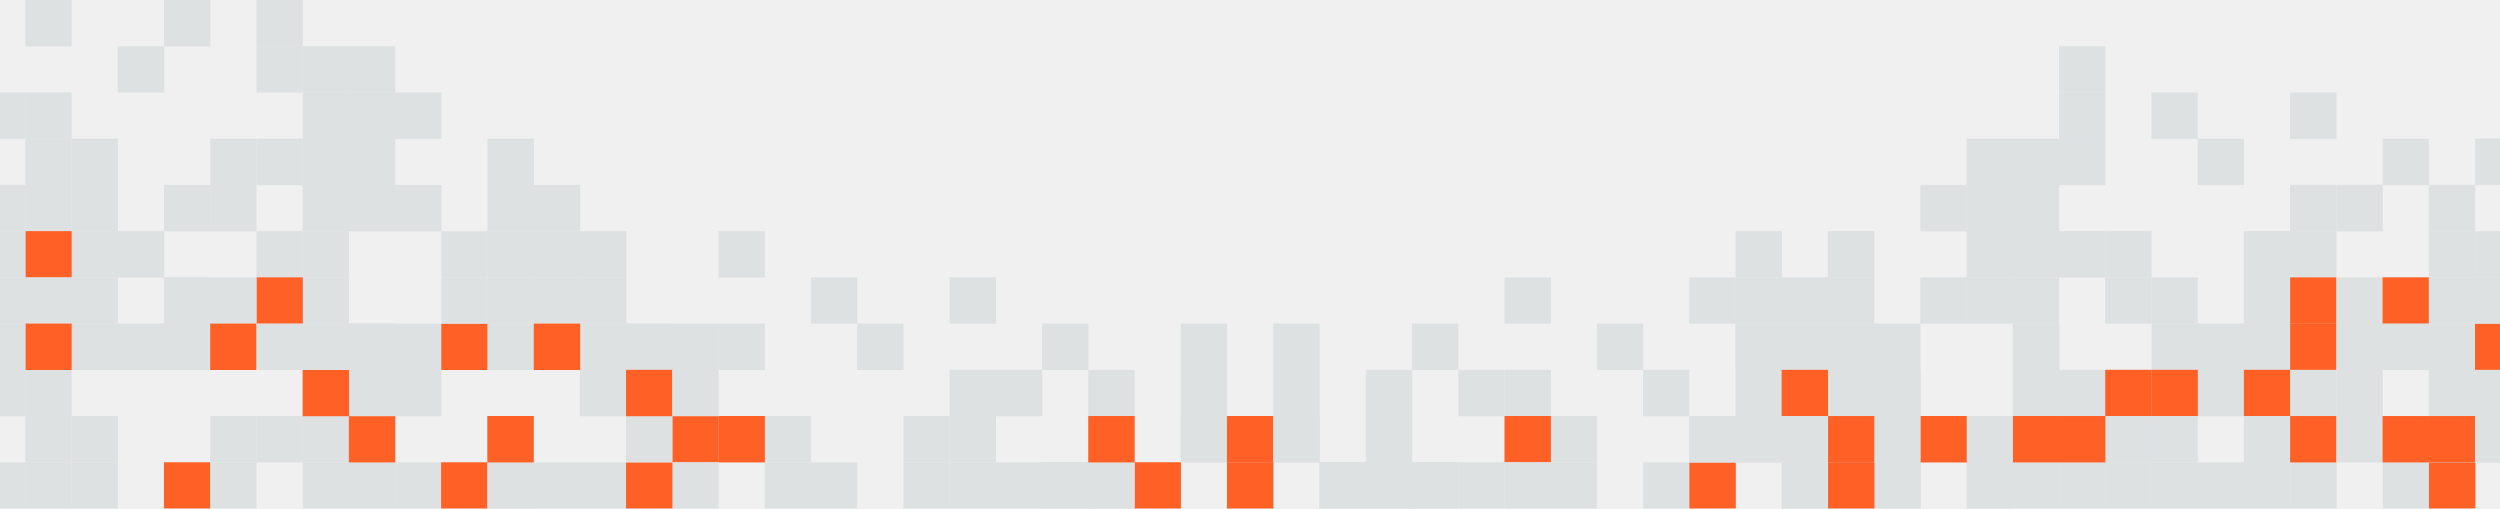
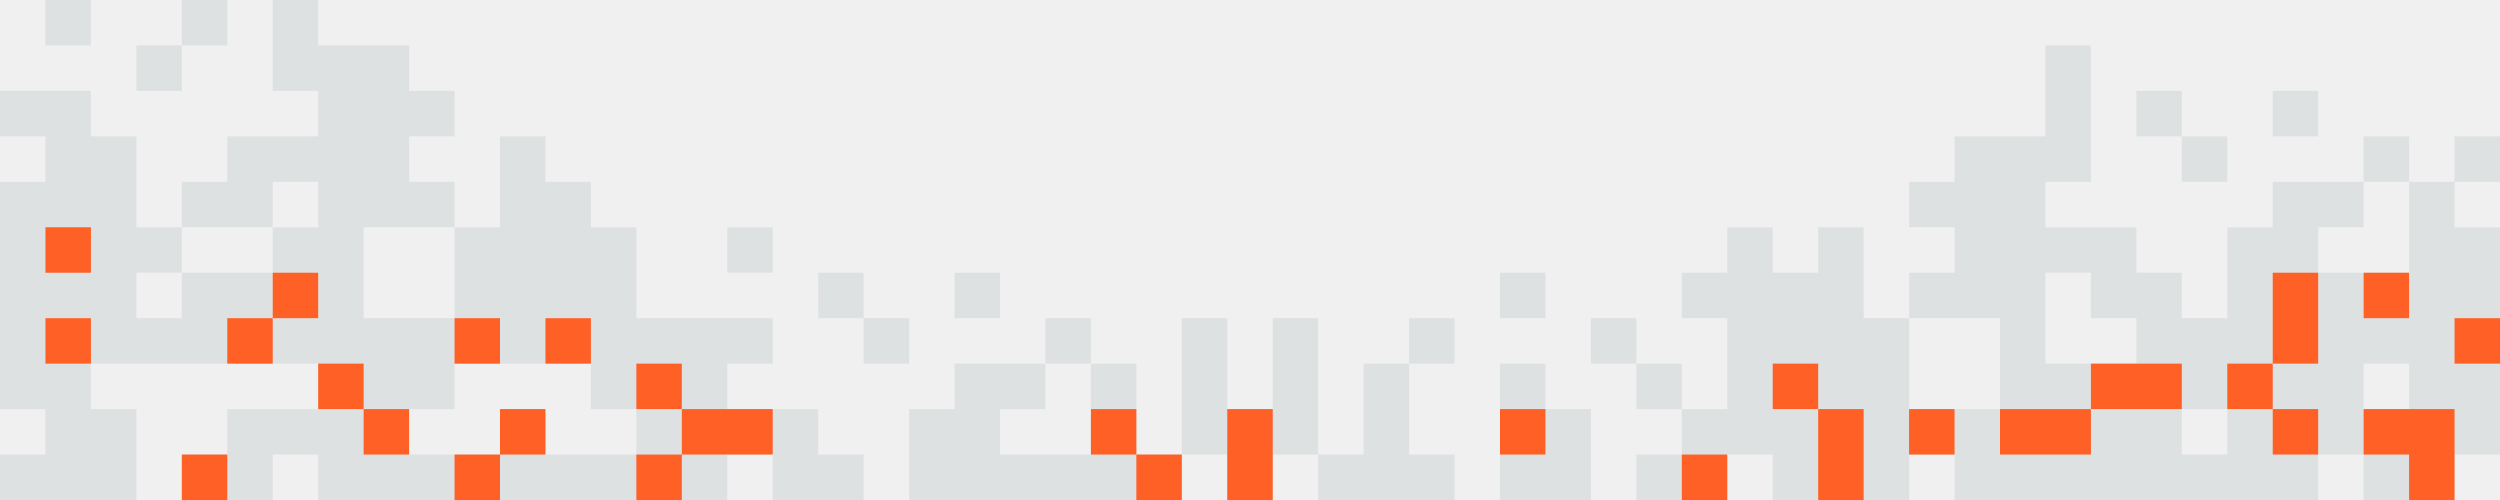
- <svg xmlns="http://www.w3.org/2000/svg" width="649" height="132" viewBox="0 0 649 132" fill="none">
-   <g clip-path="url(#clip0_763_50092)">
-     <rect width="12.05" height="12.05" transform="matrix(1 0 0 -1 642.562 48)" fill="#DEE1E2" />
-     <rect width="12.05" height="12.05" transform="matrix(4.37114e-08 1 1 -4.37114e-08 438.562 72)" fill="#DEE1E2" />
-     <rect width="12.05" height="12.05" transform="matrix(4.37114e-08 1 1 -4.37114e-08 414.562 84)" fill="#DEE1E2" />
-     <rect width="12.05" height="12.05" transform="matrix(4.37114e-08 1 1 -4.37114e-08 402.562 107.996)" fill="#DEE1E2" />
-     <rect width="12.05" height="12.05" transform="matrix(4.37114e-08 1 1 -4.37114e-08 402.562 120)" fill="#DEE1E2" />
-     <rect width="12.05" height="12.05" transform="matrix(4.37114e-08 1 1 -4.37114e-08 426.562 120)" fill="#DEE1E2" />
-     <rect width="12.05" height="12.05" transform="matrix(4.37114e-08 1 1 -4.37114e-08 438.562 120)" fill="#FF6025" />
-     <rect width="12.05" height="12.05" transform="matrix(4.37114e-08 1 1 -4.37114e-08 438.562 107.996)" fill="#DEE1E2" />
-     <rect width="12.05" height="12.05" transform="matrix(4.37114e-08 1 1 -4.37114e-08 450.562 107.996)" fill="#DEE1E2" />
-     <rect width="12.05" height="12.05" transform="matrix(4.37114e-08 1 1 -4.37114e-08 450.562 84)" fill="#DEE1E2" />
-     <rect width="12.05" height="12.05" transform="matrix(4.37114e-08 1 1 -4.37114e-08 462.562 84)" fill="#DEE1E2" />
-     <rect width="12.05" height="12.05" transform="matrix(4.37114e-08 1 1 -4.37114e-08 474.562 84)" fill="#DEE1E2" />
-     <rect width="12.05" height="12.05" transform="matrix(4.37114e-08 1 1 -4.37114e-08 450.562 72)" fill="#DEE1E2" />
-     <rect width="12.05" height="12.05" transform="matrix(4.37114e-08 1 1 -4.37114e-08 450.562 60)" fill="#DEE1E2" />
-     <rect width="12.05" height="12.05" transform="matrix(4.37114e-08 1 1 -4.37114e-08 486.562 96)" fill="#DEE1E2" />
-     <rect width="12.05" height="12.05" transform="matrix(4.37114e-08 1 1 -4.37114e-08 462.562 107.996)" fill="#DEE1E2" />
-     <rect width="12.05" height="12.05" transform="matrix(4.37114e-08 1 1 -4.37114e-08 462.562 120)" fill="#DEE1E2" />
-     <rect width="12.05" height="12.05" transform="matrix(4.37114e-08 1 1 -4.37114e-08 486.562 120)" fill="#DEE1E2" />
-     <rect width="12.05" height="12.05" transform="matrix(4.37114e-08 1 1 -4.37114e-08 474.562 120)" fill="#DEE1E2" />
-     <rect width="12.05" height="12.05" transform="matrix(4.37114e-08 1 1 -4.37114e-08 474.562 107.996)" fill="#DEE1E2" />
-     <rect width="12.05" height="12.05" transform="matrix(4.37114e-08 1 1 -4.37114e-08 474.562 96)" fill="#DEE1E2" />
-     <rect width="12.05" height="12.05" transform="matrix(4.37114e-08 1 1 -4.37114e-08 522.562 120)" fill="#DEE1E2" />
-     <rect width="12.05" height="12.05" transform="matrix(4.37114e-08 1 1 -4.37114e-08 510.562 120)" fill="#DEE1E2" />
-     <rect width="12.05" height="12.05" transform="matrix(4.37114e-08 1 1 -4.37114e-08 510.562 107.996)" fill="#DEE1E2" />
-     <rect width="12.05" height="12.05" transform="matrix(4.37114e-08 1 1 -4.37114e-08 462.562 96)" fill="#DEE1E2" />
-     <rect width="12.05" height="12.05" transform="matrix(4.37114e-08 1 1 -4.37114e-08 390.562 96)" fill="#DEE1E2" />
-     <rect width="12.05" height="12.05" transform="matrix(4.37114e-08 1 1 -4.37114e-08 390.562 107.996)" fill="#FF6025" />
-     <rect width="12.05" height="12.05" transform="matrix(4.37114e-08 1 1 -4.37114e-08 390.562 120)" fill="#DEE1E2" />
-     <rect width="12.05" height="12.05" transform="matrix(4.37114e-08 1 1 -4.37114e-08 378.562 96.0039)" fill="#DEE1E2" />
-     <rect width="12.05" height="12.05" transform="matrix(4.37114e-08 1 1 -4.37114e-08 378.562 120.004)" fill="#DEE1E2" />
-     <rect width="12.05" height="12.05" transform="matrix(4.37114e-08 1 1 -4.37114e-08 366.562 84)" fill="#DEE1E2" />
-     <rect width="12.05" height="12.05" transform="matrix(4.37114e-08 1 1 -4.37114e-08 390.562 71.9961)" fill="#DEE1E2" />
-     <rect width="12.05" height="12.05" transform="matrix(4.37114e-08 1 1 -4.37114e-08 366.562 120.004)" fill="#DEE1E2" />
-     <rect width="12.05" height="12.05" transform="matrix(4.37114e-08 1 1 -4.37114e-08 354.562 96.0039)" fill="#DEE1E2" />
-     <rect width="12.05" height="12.05" transform="matrix(4.37114e-08 1 1 -4.37114e-08 342.562 120.004)" fill="#DEE1E2" />
-     <rect width="12.05" height="12.05" transform="matrix(4.37114e-08 1 1 -4.37114e-08 354.562 120.004)" fill="#DEE1E2" />
-     <rect width="12.05" height="12.05" transform="matrix(4.37114e-08 1 1 -4.37114e-08 354.562 108)" fill="#DEE1E2" />
-     <rect width="12.05" height="12.05" transform="matrix(4.37114e-08 1 1 -4.37114e-08 330.562 107.996)" fill="#DEE1E2" />
-     <rect width="12.05" height="12.05" transform="matrix(4.37114e-08 1 1 -4.37114e-08 330.562 96.0039)" fill="#DEE1E2" />
-     <rect width="12.05" height="12.05" transform="matrix(4.37114e-08 1 1 -4.37114e-08 330.562 84.0039)" fill="#DEE1E2" />
-     <rect width="12.05" height="12.05" transform="matrix(4.37114e-08 1 1 -4.37114e-08 318.562 107.996)" fill="#DEE1E2" />
-     <rect width="12.05" height="12.05" transform="matrix(4.37114e-08 1 1 -4.37114e-08 318.562 120)" fill="#DEE1E2" />
-     <rect width="12.05" height="12.05" transform="matrix(4.37114e-08 1 1 -4.37114e-08 306.555 107.996)" fill="#DEE1E2" />
-     <rect width="12.05" height="12.05" transform="matrix(4.37114e-08 1 1 -4.37114e-08 294.562 120.004)" fill="#DEE1E2" />
-     <rect width="12.05" height="12.05" transform="matrix(4.37114e-08 1 1 -4.37114e-08 270.562 120.004)" fill="#DEE1E2" />
-     <rect width="12.05" height="12.05" transform="matrix(4.37114e-08 1 1 -4.37114e-08 282.562 120.004)" fill="#DEE1E2" />
-     <rect width="12.05" height="12.05" transform="matrix(4.37114e-08 1 1 -4.37114e-08 42.5703 72)" fill="#DEE1E2" />
-     <rect width="12.05" height="12.05" transform="matrix(4.37114e-08 1 1 -4.37114e-08 30.5625 84)" fill="#DEE1E2" />
-     <rect width="12.05" height="12.05" transform="matrix(4.37114e-08 1 1 -4.37114e-08 18.5625 107.996)" fill="#DEE1E2" />
-     <rect width="12.05" height="12.05" transform="matrix(4.37114e-08 1 1 -4.37114e-08 18.5625 120)" fill="#DEE1E2" />
-     <rect width="12.05" height="12.05" transform="matrix(4.37114e-08 1 1 -4.37114e-08 42.5625 120)" fill="#FF6025" />
-     <rect width="12.05" height="12.05" transform="matrix(4.37114e-08 1 1 -4.37114e-08 54.5625 120)" fill="#DEE1E2" />
-     <rect width="12.05" height="12.05" transform="matrix(4.37114e-08 1 1 -4.37114e-08 54.5625 107.996)" fill="#DEE1E2" />
-     <rect width="12.05" height="12.05" transform="matrix(4.37114e-08 1 1 -4.37114e-08 66.5625 107.996)" fill="#DEE1E2" />
-     <rect width="12.05" height="12.05" transform="matrix(4.37114e-08 1 1 -4.37114e-08 66.5625 84)" fill="#DEE1E2" />
-     <rect width="12.05" height="12.05" transform="matrix(4.37114e-08 1 1 -4.37114e-08 78.5625 84)" fill="#DEE1E2" />
-     <rect width="12.05" height="12.05" transform="matrix(4.37114e-08 1 1 -4.37114e-08 90.5625 84)" fill="#DEE1E2" />
-     <rect width="12.05" height="12.05" transform="matrix(4.37114e-08 1 1 -4.37114e-08 66.5625 72)" fill="#DEE1E2" />
-     <rect width="12.05" height="12.05" transform="matrix(4.37114e-08 1 1 -4.37114e-08 66.5625 60)" fill="#DEE1E2" />
-     <rect width="12.05" height="12.05" transform="matrix(4.37114e-08 1 1 -4.37114e-08 102.562 96)" fill="#DEE1E2" />
-     <rect width="12.05" height="12.05" transform="matrix(4.37114e-08 1 1 -4.37114e-08 78.5625 107.996)" fill="#DEE1E2" />
-     <rect width="12.05" height="12.05" transform="matrix(4.37114e-08 1 1 -4.37114e-08 78.5625 120)" fill="#DEE1E2" />
-     <rect width="12.05" height="12.05" transform="matrix(4.37114e-08 1 1 -4.37114e-08 102.562 120)" fill="#DEE1E2" />
-     <rect width="12.05" height="12.05" transform="matrix(4.37114e-08 1 1 -4.37114e-08 90.5625 120)" fill="#DEE1E2" />
-     <rect width="12.05" height="12.05" transform="matrix(4.37114e-08 1 1 -4.37114e-08 90.5625 107.996)" fill="#FF6025" />
-     <rect width="12.05" height="12.05" transform="matrix(4.37114e-08 1 1 -4.37114e-08 90.5625 96)" fill="#DEE1E2" />
-     <rect width="12.05" height="12.05" transform="matrix(4.37114e-08 1 1 -4.37114e-08 138.562 120)" fill="#DEE1E2" />
-     <rect width="12.05" height="12.05" transform="matrix(4.37114e-08 1 1 -4.37114e-08 126.562 120)" fill="#DEE1E2" />
-     <rect width="12.05" height="12.05" transform="matrix(4.37114e-08 1 1 -4.37114e-08 126.562 107.996)" fill="#DEE1E2" />
-     <rect width="12.05" height="12.05" transform="matrix(4.37114e-08 1 1 -4.37114e-08 78.5625 96)" fill="#FF6025" />
-     <rect width="12.05" height="12.05" transform="matrix(4.37114e-08 1 1 -4.37114e-08 6.5625 96)" fill="#DEE1E2" />
-     <rect width="12.05" height="12.05" transform="matrix(4.37114e-08 1 1 -4.37114e-08 6.5625 107.996)" fill="#DEE1E2" />
-     <rect width="12.05" height="12.05" transform="matrix(4.37114e-08 1 1 -4.37114e-08 6.5625 120)" fill="#DEE1E2" />
-     <rect width="12.05" height="12.05" transform="matrix(4.37114e-08 1 1 -4.37114e-08 -5.4375 96.0039)" fill="#DEE1E2" />
-     <rect width="12.05" height="12.05" transform="matrix(4.37114e-08 1 1 -4.37114e-08 -5.4375 120.004)" fill="#DEE1E2" />
-     <rect width="12.05" height="12.05" transform="matrix(4.37114e-08 1 1 -4.37114e-08 6.5625 71.9961)" fill="#DEE1E2" />
-     <rect width="12.05" height="12.05" transform="matrix(4.37114e-08 1 1 -4.37114e-08 42.5703 0)" fill="#DEE1E2" />
-     <rect width="12.05" height="12.05" transform="matrix(4.37114e-08 1 1 -4.37114e-08 30.5625 12)" fill="#DEE1E2" />
-     <rect width="12.05" height="12.05" transform="matrix(4.37114e-08 1 1 -4.37114e-08 18.5625 35.9961)" fill="#DEE1E2" />
-     <rect width="12.05" height="12.05" transform="matrix(4.37114e-08 1 1 -4.37114e-08 18.5625 48)" fill="#DEE1E2" />
-     <rect width="12.05" height="12.05" transform="matrix(4.37114e-08 1 1 -4.37114e-08 42.5625 48)" fill="#DEE1E2" />
-     <rect width="12.05" height="12.05" transform="matrix(4.37114e-08 1 1 -4.37114e-08 54.5625 48)" fill="#DEE1E2" />
-     <rect width="12.05" height="12.05" transform="matrix(4.37114e-08 1 1 -4.37114e-08 54.5625 35.9961)" fill="#DEE1E2" />
-     <rect width="12.05" height="12.05" transform="matrix(4.37114e-08 1 1 -4.37114e-08 66.5625 35.9961)" fill="#DEE1E2" />
-     <rect width="12.05" height="12.05" transform="matrix(4.37114e-08 1 1 -4.37114e-08 66.5625 12)" fill="#DEE1E2" />
-     <rect width="12.05" height="12.05" transform="matrix(4.37114e-08 1 1 -4.37114e-08 78.5625 12)" fill="#DEE1E2" />
-     <rect width="12.05" height="12.05" transform="matrix(4.37114e-08 1 1 -4.37114e-08 90.5625 12)" fill="#DEE1E2" />
-     <rect width="12.05" height="12.05" transform="matrix(4.37114e-08 1 1 -4.37114e-08 66.5625 0)" fill="#DEE1E2" />
-     <rect width="12.05" height="12.05" transform="matrix(4.37114e-08 1 1 -4.37114e-08 102.562 24)" fill="#DEE1E2" />
-     <rect width="12.05" height="12.05" transform="matrix(4.37114e-08 1 1 -4.37114e-08 78.5625 35.9961)" fill="#DEE1E2" />
-     <rect width="12.05" height="12.05" transform="matrix(4.37114e-08 1 1 -4.37114e-08 78.5625 48)" fill="#DEE1E2" />
-     <rect width="12.05" height="12.05" transform="matrix(4.37114e-08 1 1 -4.37114e-08 102.562 48)" fill="#DEE1E2" />
-     <rect width="12.05" height="12.05" transform="matrix(4.37114e-08 1 1 -4.37114e-08 90.5625 48)" fill="#DEE1E2" />
-     <rect width="12.05" height="12.05" transform="matrix(4.37114e-08 1 1 -4.37114e-08 90.5625 35.9961)" fill="#DEE1E2" />
-     <rect width="12.05" height="12.05" transform="matrix(4.37114e-08 1 1 -4.37114e-08 90.5625 24)" fill="#DEE1E2" />
-     <rect width="12.05" height="12.05" transform="matrix(4.37114e-08 1 1 -4.37114e-08 78.5625 60)" fill="#DEE1E2" />
-     <rect width="12.05" height="12.05" transform="matrix(4.37114e-08 1 1 -4.37114e-08 78.5625 72)" fill="#DEE1E2" />
-     <rect width="12.05" height="12.05" transform="matrix(4.37114e-08 1 1 -4.37114e-08 66.5625 72)" fill="#FF6025" />
-     <rect width="12.05" height="12.05" transform="matrix(4.37114e-08 1 1 -4.37114e-08 54.5625 72)" fill="#DEE1E2" />
-     <rect width="12.05" height="12.05" transform="matrix(4.37114e-08 1 1 -4.37114e-08 42.5625 72)" fill="#DEE1E2" />
-     <rect width="12.05" height="12.05" transform="matrix(4.37114e-08 1 1 -4.37114e-08 42.5625 84)" fill="#DEE1E2" />
-     <rect width="12.05" height="12.05" transform="matrix(4.37114e-08 1 1 -4.37114e-08 54.5625 84)" fill="#FF6025" />
-     <rect width="12.05" height="12.05" transform="matrix(4.37114e-08 1 1 -4.37114e-08 66.5625 84)" fill="#DEE1E2" />
-     <rect width="12.05" height="12.05" transform="matrix(4.37114e-08 1 1 -4.37114e-08 78.5625 84)" fill="#DEE1E2" />
-     <rect width="12.05" height="12.05" transform="matrix(4.37114e-08 1 1 -4.37114e-08 90.5625 84)" fill="#DEE1E2" />
-     <rect width="12.05" height="12.05" transform="matrix(4.37114e-08 1 1 -4.37114e-08 102.562 84)" fill="#DEE1E2" />
-     <rect width="12.05" height="12.05" transform="matrix(4.37114e-08 1 1 -4.37114e-08 114.562 84.0039)" fill="#FF6025" />
-     <rect width="12.05" height="12.05" transform="matrix(4.37114e-08 1 1 -4.37114e-08 114.562 60.0039)" fill="#DEE1E2" />
-     <rect width="12.05" height="12.05" transform="matrix(4.37114e-08 1 1 -4.37114e-08 126.562 60.0039)" fill="#DEE1E2" />
-     <rect width="12.05" height="12.05" transform="matrix(4.37114e-08 1 1 -4.37114e-08 126.562 72.0039)" fill="#DEE1E2" />
-     <rect width="12.05" height="12.05" transform="matrix(4.37114e-08 1 1 -4.37114e-08 138.562 60.0039)" fill="#DEE1E2" />
-     <rect width="12.05" height="12.05" transform="matrix(4.37114e-08 1 1 -4.37114e-08 150.562 60)" fill="#DEE1E2" />
-     <rect width="12.05" height="12.05" transform="matrix(4.37114e-08 1 1 -4.37114e-08 150.562 72.0039)" fill="#DEE1E2" />
-     <rect width="12.05" height="12.05" transform="matrix(4.37114e-08 1 1 -4.37114e-08 138.562 72.0039)" fill="#DEE1E2" />
-     <rect width="12.05" height="12.05" transform="matrix(4.37114e-08 1 1 -4.37114e-08 114.562 72.0039)" fill="#DEE1E2" />
-     <rect width="12.05" height="12.05" transform="matrix(4.37114e-08 1 1 -4.37114e-08 150.562 84.0039)" fill="#DEE1E2" />
-     <rect width="12.05" height="12.05" transform="matrix(4.37114e-08 1 1 -4.37114e-08 162.562 84.0039)" fill="#DEE1E2" />
-     <rect width="12.05" height="12.05" transform="matrix(4.37114e-08 1 1 -4.37114e-08 138.562 48)" fill="#DEE1E2" />
-     <rect width="12.05" height="12.05" transform="matrix(4.37114e-08 1 1 -4.37114e-08 126.562 48)" fill="#DEE1E2" />
-     <rect width="12.05" height="12.05" transform="matrix(4.37114e-08 1 1 -4.37114e-08 126.562 35.9961)" fill="#DEE1E2" />
-     <rect width="12.05" height="12.05" transform="matrix(4.37114e-08 1 1 -4.37114e-08 126.562 84.0039)" fill="#DEE1E2" />
-     <rect width="12.05" height="12.05" transform="matrix(4.37114e-08 1 1 -4.37114e-08 138.562 84.0039)" fill="#FF6025" />
-     <rect width="12.05" height="12.05" transform="matrix(4.37114e-08 1 1 -4.37114e-08 78.5625 24)" fill="#DEE1E2" />
-     <rect width="12.05" height="12.05" transform="matrix(4.37114e-08 1 1 -4.37114e-08 18.5625 60.0039)" fill="#DEE1E2" />
-     <rect width="12.05" height="12.05" transform="matrix(4.37114e-08 1 1 -4.37114e-08 30.5625 60)" fill="#DEE1E2" />
-     <rect width="12.05" height="12.05" transform="matrix(4.37114e-08 1 1 -4.37114e-08 18.5625 72)" fill="#DEE1E2" />
-     <rect width="12.05" height="12.05" transform="matrix(4.37114e-08 1 1 -4.37114e-08 18.5625 84)" fill="#DEE1E2" />
-     <rect width="12.05" height="12.05" transform="matrix(4.37114e-08 1 1 -4.37114e-08 6.5625 24)" fill="#DEE1E2" />
-     <rect width="12.05" height="12.05" transform="matrix(4.37114e-08 1 1 -4.37114e-08 6.5625 35.9961)" fill="#DEE1E2" />
-     <rect width="12.05" height="12.05" transform="matrix(4.37114e-08 1 1 -4.37114e-08 6.5625 48)" fill="#DEE1E2" />
-     <rect width="12.05" height="12.05" transform="matrix(4.37114e-08 1 1 -4.37114e-08 6.5625 60)" fill="#FF6025" />
-     <rect width="12.05" height="12.05" transform="matrix(4.37114e-08 1 1 -4.37114e-08 6.5625 72)" fill="#DEE1E2" />
-     <rect width="12.05" height="12.05" transform="matrix(4.37114e-08 1 1 -4.37114e-08 6.5625 84)" fill="#FF6025" />
-     <rect width="12.05" height="12.05" transform="matrix(4.37114e-08 1 1 -4.37114e-08 -5.4375 24.0039)" fill="#DEE1E2" />
-     <rect width="12.05" height="12.05" transform="matrix(4.37114e-08 1 1 -4.37114e-08 -5.4375 48.0039)" fill="#DEE1E2" />
-     <rect width="12.05" height="12.05" transform="matrix(4.37114e-08 1 1 -4.37114e-08 -5.4375 60.0039)" fill="#DEE1E2" />
-     <rect width="12.05" height="12.05" transform="matrix(4.37114e-08 1 1 -4.37114e-08 -5.4375 72)" fill="#DEE1E2" />
-     <rect width="12.05" height="12.05" transform="matrix(4.37114e-08 1 1 -4.37114e-08 -5.4375 84.0039)" fill="#DEE1E2" />
-     <rect width="12.05" height="12.05" transform="matrix(4.37114e-08 1 1 -4.37114e-08 6.5625 -0.00390625)" fill="#DEE1E2" />
-     <rect x="222.555" y="72" width="12.05" height="12.05" transform="rotate(90 222.555 72)" fill="#DEE1E2" />
-     <rect x="234.562" y="84" width="12.05" height="12.05" transform="rotate(90 234.562 84)" fill="#DEE1E2" />
-     <rect x="246.562" y="107.996" width="12.05" height="12.05" transform="rotate(90 246.562 107.996)" fill="#DEE1E2" />
-     <rect x="246.562" y="120" width="12.05" height="12.05" transform="rotate(90 246.562 120)" fill="#DEE1E2" />
-     <rect x="222.562" y="120" width="12.05" height="12.05" transform="rotate(90 222.562 120)" fill="#DEE1E2" />
-     <rect x="210.562" y="120" width="12.05" height="12.05" transform="rotate(90 210.562 120)" fill="#DEE1E2" />
-     <rect x="210.562" y="107.996" width="12.05" height="12.05" transform="rotate(90 210.562 107.996)" fill="#DEE1E2" />
-     <rect x="198.562" y="107.996" width="12.05" height="12.05" transform="rotate(90 198.562 107.996)" fill="#FF6025" />
-     <rect x="198.562" y="84" width="12.05" height="12.05" transform="rotate(90 198.562 84)" fill="#DEE1E2" />
-     <rect x="186.562" y="84" width="12.05" height="12.05" transform="rotate(90 186.562 84)" fill="#DEE1E2" />
-     <rect x="174.562" y="84" width="12.05" height="12.05" transform="rotate(90 174.562 84)" fill="#DEE1E2" />
-     <rect x="198.562" y="60" width="12.05" height="12.05" transform="rotate(90 198.562 60)" fill="#DEE1E2" />
-     <rect x="162.562" y="96" width="12.05" height="12.05" transform="rotate(90 162.562 96)" fill="#DEE1E2" />
-     <rect x="186.562" y="107.996" width="12.05" height="12.05" transform="rotate(90 186.562 107.996)" fill="#FF6025" />
-     <rect x="186.562" y="120" width="12.05" height="12.05" transform="rotate(90 186.562 120)" fill="#DEE1E2" />
-     <rect x="162.562" y="120" width="12.05" height="12.05" transform="rotate(90 162.562 120)" fill="#DEE1E2" />
-     <rect x="174.562" y="120" width="12.05" height="12.05" transform="rotate(90 174.562 120)" fill="#FF6025" />
-     <rect x="174.562" y="107.996" width="12.05" height="12.05" transform="rotate(90 174.562 107.996)" fill="#DEE1E2" />
-     <rect x="174.562" y="96" width="12.05" height="12.05" transform="rotate(90 174.562 96)" fill="#FF6025" />
-     <rect x="126.562" y="120" width="12.05" height="12.05" transform="rotate(90 126.562 120)" fill="#FF6025" />
-     <rect x="138.562" y="120" width="12.05" height="12.05" transform="rotate(90 138.562 120)" fill="#DEE1E2" />
-     <rect x="138.562" y="107.996" width="12.05" height="12.05" transform="rotate(90 138.562 107.996)" fill="#FF6025" />
-     <rect x="186.562" y="96" width="12.05" height="12.05" transform="rotate(90 186.562 96)" fill="#DEE1E2" />
-     <rect x="258.562" y="96" width="12.05" height="12.05" transform="rotate(90 258.562 96)" fill="#DEE1E2" />
-     <rect x="258.562" y="107.996" width="12.05" height="12.05" transform="rotate(90 258.562 107.996)" fill="#DEE1E2" />
-     <rect x="258.562" y="120" width="12.05" height="12.05" transform="rotate(90 258.562 120)" fill="#DEE1E2" />
-     <rect x="270.562" y="96.004" width="12.05" height="12.05" transform="rotate(90 270.562 96.0039)" fill="#DEE1E2" />
-     <rect x="270.562" y="120.004" width="12.05" height="12.05" transform="rotate(90 270.562 120.004)" fill="#DEE1E2" />
-     <rect x="282.562" y="84" width="12.05" height="12.05" transform="rotate(90 282.562 84)" fill="#DEE1E2" />
-     <rect x="258.562" y="71.996" width="12.05" height="12.05" transform="rotate(90 258.562 71.9961)" fill="#DEE1E2" />
-     <rect x="282.562" y="120.004" width="12.05" height="12.05" transform="rotate(90 282.562 120.004)" fill="#DEE1E2" />
-     <rect x="294.562" y="96.004" width="12.05" height="12.05" transform="rotate(90 294.562 96.0039)" fill="#DEE1E2" />
-     <rect x="306.562" y="120.004" width="12.05" height="12.05" transform="rotate(90 306.562 120.004)" fill="#FF6025" />
-     <rect x="294.562" y="120.004" width="12.05" height="12.05" transform="rotate(90 294.562 120.004)" fill="#DEE1E2" />
-     <rect x="294.562" y="108" width="12.05" height="12.05" transform="rotate(90 294.562 108)" fill="#FF6025" />
-     <rect x="318.562" y="107.996" width="12.05" height="12.05" transform="rotate(90 318.562 107.996)" fill="#DEE1E2" />
-     <rect x="318.562" y="96.004" width="12.05" height="12.05" transform="rotate(90 318.562 96.0039)" fill="#DEE1E2" />
-     <rect x="318.562" y="84.004" width="12.05" height="12.05" transform="rotate(90 318.562 84.0039)" fill="#DEE1E2" />
-     <rect x="330.562" y="107.996" width="12.05" height="12.05" transform="rotate(90 330.562 107.996)" fill="#FF6025" />
-     <rect x="330.562" y="120" width="12.05" height="12.05" transform="rotate(90 330.562 120)" fill="#FF6025" />
-     <rect x="342.57" y="107.996" width="12.05" height="12.05" transform="rotate(90 342.57 107.996)" fill="#DEE1E2" />
-     <rect x="354.562" y="120.004" width="12.05" height="12.05" transform="rotate(90 354.562 120.004)" fill="#DEE1E2" />
-     <rect x="378.562" y="120.004" width="12.05" height="12.05" transform="rotate(90 378.562 120.004)" fill="#DEE1E2" />
-     <rect x="366.562" y="120.004" width="12.05" height="12.05" transform="rotate(90 366.562 120.004)" fill="#DEE1E2" />
-     <rect width="12.05" height="12.05" transform="matrix(4.37114e-08 1 1 -4.37114e-08 618.57 72)" fill="#DEE1E2" />
-     <rect width="12.05" height="12.05" transform="matrix(4.37114e-08 1 1 -4.37114e-08 606.562 84)" fill="#DEE1E2" />
-     <rect width="12.05" height="12.05" transform="matrix(4.37114e-08 1 1 -4.37114e-08 594.562 107.996)" fill="#DEE1E2" />
-     <rect width="12.05" height="12.05" transform="matrix(4.37114e-08 1 1 -4.37114e-08 594.562 120)" fill="#DEE1E2" />
-     <rect width="12.05" height="12.05" transform="matrix(4.37114e-08 1 1 -4.37114e-08 618.562 120)" fill="#DEE1E2" />
-     <rect width="12.05" height="12.05" transform="matrix(4.37114e-08 1 1 -4.37114e-08 630.562 120)" fill="#FF6025" />
-     <rect width="12.05" height="12.05" transform="matrix(4.37114e-08 1 1 -4.37114e-08 630.562 107.996)" fill="#DEE1E2" />
-     <rect width="12.05" height="12.05" transform="matrix(4.37114e-08 1 1 -4.37114e-08 642.562 107.996)" fill="#DEE1E2" />
-     <rect width="12.05" height="12.05" transform="matrix(4.37114e-08 1 1 -4.37114e-08 642.562 84)" fill="#DEE1E2" />
-     <rect width="12.05" height="12.05" transform="matrix(4.37114e-08 1 1 -4.37114e-08 642.562 72)" fill="#DEE1E2" />
-     <rect width="12.05" height="12.05" transform="matrix(4.37114e-08 1 1 -4.37114e-08 642.562 60)" fill="#DEE1E2" />
-     <rect width="12.05" height="12.05" transform="matrix(4.37114e-08 1 1 -4.37114e-08 582.562 96)" fill="#DEE1E2" />
-     <rect width="12.05" height="12.05" transform="matrix(4.37114e-08 1 1 -4.37114e-08 582.562 107.996)" fill="#DEE1E2" />
-     <rect width="12.05" height="12.05" transform="matrix(4.37114e-08 1 1 -4.37114e-08 582.562 120)" fill="#DEE1E2" />
-     <rect width="12.05" height="12.05" transform="matrix(4.37114e-08 1 1 -4.37114e-08 570.562 96.0039)" fill="#DEE1E2" />
-     <rect width="12.05" height="12.05" transform="matrix(4.37114e-08 1 1 -4.37114e-08 570.562 120.004)" fill="#DEE1E2" />
-     <rect width="12.05" height="12.05" transform="matrix(4.37114e-08 1 1 -4.37114e-08 558.562 84)" fill="#DEE1E2" />
-     <rect width="12.05" height="12.05" transform="matrix(4.37114e-08 1 1 -4.37114e-08 582.562 71.9961)" fill="#DEE1E2" />
-     <rect width="12.05" height="12.05" transform="matrix(4.37114e-08 1 1 -4.37114e-08 558.562 120.004)" fill="#DEE1E2" />
-     <rect width="12.05" height="12.05" transform="matrix(4.37114e-08 1 1 -4.37114e-08 546.562 96.0039)" fill="#DEE1E2" />
-     <rect width="12.05" height="12.05" transform="matrix(4.37114e-08 1 1 -4.37114e-08 534.562 120.004)" fill="#DEE1E2" />
-     <rect width="12.05" height="12.05" transform="matrix(4.37114e-08 1 1 -4.37114e-08 546.562 120.004)" fill="#DEE1E2" />
-     <rect width="12.05" height="12.05" transform="matrix(4.37114e-08 1 1 -4.37114e-08 546.562 108)" fill="#DEE1E2" />
-     <rect width="12.05" height="12.05" transform="matrix(4.37114e-08 1 1 -4.37114e-08 522.562 107.996)" fill="#DEE1E2" />
-     <rect width="12.05" height="12.05" transform="matrix(4.37114e-08 1 1 -4.37114e-08 522.562 96.0039)" fill="#DEE1E2" />
-     <rect width="12.05" height="12.05" transform="matrix(4.37114e-08 1 1 -4.37114e-08 522.562 84.0039)" fill="#DEE1E2" />
-     <rect width="12.05" height="12.05" transform="matrix(4.37114e-08 1 1 -4.37114e-08 510.562 107.996)" fill="#DEE1E2" />
-     <rect width="12.05" height="12.05" transform="matrix(4.37114e-08 1 1 -4.37114e-08 510.562 120)" fill="#DEE1E2" />
-     <rect width="12.05" height="12.05" transform="matrix(4.37114e-08 1 1 -4.37114e-08 498.555 107.996)" fill="#DEE1E2" />
-     <rect width="12.05" height="12.05" transform="matrix(4.37114e-08 1 1 -4.37114e-08 486.562 120.004)" fill="#DEE1E2" />
-     <rect width="12.05" height="12.05" transform="matrix(4.37114e-08 1 1 -4.37114e-08 462.562 120.004)" fill="#DEE1E2" />
-     <rect width="12.05" height="12.05" transform="matrix(4.37114e-08 1 1 -4.37114e-08 474.562 120.004)" fill="#FF6025" />
-     <rect x="570.555" y="24" width="12.05" height="12.05" transform="rotate(90 570.555 24)" fill="#DEE1E2" />
-     <rect x="582.562" y="36" width="12.05" height="12.05" transform="rotate(90 582.562 36)" fill="#DEE1E2" />
-     <rect x="594.562" y="59.996" width="12.05" height="12.05" transform="rotate(90 594.562 59.9961)" fill="#DEE1E2" />
-     <rect x="594.562" y="72" width="12.05" height="12.05" transform="rotate(90 594.562 72)" fill="#DEE1E2" />
-     <rect x="570.562" y="72" width="12.05" height="12.05" transform="rotate(90 570.562 72)" fill="#DEE1E2" />
-     <rect x="558.562" y="72" width="12.05" height="12.05" transform="rotate(90 558.562 72)" fill="#DEE1E2" />
-     <rect x="558.562" y="59.996" width="12.05" height="12.05" transform="rotate(90 558.562 59.9961)" fill="#DEE1E2" />
-     <rect x="546.562" y="59.996" width="12.05" height="12.05" transform="rotate(90 546.562 59.9961)" fill="#DEE1E2" />
-     <rect x="546.562" y="36" width="12.05" height="12.05" transform="rotate(90 546.562 36)" fill="#DEE1E2" />
-     <rect x="534.562" y="36" width="12.05" height="12.05" transform="rotate(90 534.562 36)" fill="#DEE1E2" />
-     <rect x="522.562" y="36" width="12.05" height="12.05" transform="rotate(90 522.562 36)" fill="#DEE1E2" />
-     <rect x="546.562" y="24" width="12.05" height="12.05" transform="rotate(90 546.562 24)" fill="#DEE1E2" />
-     <rect x="546.562" y="12" width="12.05" height="12.05" transform="rotate(90 546.562 12)" fill="#DEE1E2" />
-     <rect x="510.562" y="48" width="12.05" height="12.05" transform="rotate(90 510.562 48)" fill="#DEE1E2" />
-     <rect x="534.562" y="59.996" width="12.05" height="12.05" transform="rotate(90 534.562 59.9961)" fill="#DEE1E2" />
-     <rect x="534.562" y="72" width="12.05" height="12.05" transform="rotate(90 534.562 72)" fill="#DEE1E2" />
-     <rect x="510.562" y="72" width="12.05" height="12.05" transform="rotate(90 510.562 72)" fill="#DEE1E2" />
-     <rect x="522.562" y="72" width="12.05" height="12.05" transform="rotate(90 522.562 72)" fill="#DEE1E2" />
-     <rect x="522.562" y="59.996" width="12.05" height="12.05" transform="rotate(90 522.562 59.9961)" fill="#DEE1E2" />
-     <rect x="522.562" y="48" width="12.05" height="12.05" transform="rotate(90 522.562 48)" fill="#DEE1E2" />
-     <rect x="534.562" y="84" width="12.05" height="12.05" transform="rotate(90 534.562 84)" fill="#DEE1E2" />
-     <rect x="534.562" y="96" width="12.05" height="12.05" transform="rotate(90 534.562 96)" fill="#DEE1E2" />
-     <rect x="546.562" y="96" width="12.05" height="12.05" transform="rotate(90 546.562 96)" fill="#DEE1E2" />
-     <rect x="558.562" y="96" width="12.05" height="12.05" transform="rotate(90 558.562 96)" fill="#FF6025" />
-     <rect x="570.562" y="96" width="12.05" height="12.05" transform="rotate(90 570.562 96)" fill="#FF6025" />
-     <rect x="570.562" y="108" width="12.05" height="12.05" transform="rotate(90 570.562 108)" fill="#DEE1E2" />
-     <rect x="558.562" y="108" width="12.05" height="12.05" transform="rotate(90 558.562 108)" fill="#DEE1E2" />
-     <rect x="546.562" y="108" width="12.05" height="12.05" transform="rotate(90 546.562 108)" fill="#FF6025" />
-     <rect x="534.562" y="108" width="12.05" height="12.05" transform="rotate(90 534.562 108)" fill="#FF6025" />
-     <rect x="522.562" y="108" width="12.05" height="12.05" transform="rotate(90 522.562 108)" fill="#DEE1E2" />
-     <rect x="510.562" y="108" width="12.05" height="12.05" transform="rotate(90 510.562 108)" fill="#FF6025" />
-     <rect x="498.562" y="108.004" width="12.05" height="12.05" transform="rotate(90 498.562 108.004)" fill="#DEE1E2" />
-     <rect x="498.562" y="84.004" width="12.05" height="12.05" transform="rotate(90 498.562 84.0039)" fill="#DEE1E2" />
-     <rect x="486.562" y="84.004" width="12.05" height="12.05" transform="rotate(90 486.562 84.0039)" fill="#DEE1E2" />
-     <rect x="486.562" y="96.004" width="12.05" height="12.05" transform="rotate(90 486.562 96.0039)" fill="#DEE1E2" />
-     <rect x="474.562" y="84.004" width="12.05" height="12.05" transform="rotate(90 474.562 84.0039)" fill="#DEE1E2" />
-     <rect x="462.562" y="84" width="12.05" height="12.05" transform="rotate(90 462.562 84)" fill="#DEE1E2" />
-     <rect x="438.562" y="96" width="12.05" height="12.05" transform="rotate(90 438.562 96)" fill="#DEE1E2" />
-     <rect x="462.562" y="96.004" width="12.05" height="12.05" transform="rotate(90 462.562 96.0039)" fill="#DEE1E2" />
-     <rect x="474.562" y="96.004" width="12.05" height="12.05" transform="rotate(90 474.562 96.0039)" fill="#FF6025" />
-     <rect x="498.562" y="96.004" width="12.05" height="12.05" transform="rotate(90 498.562 96.0039)" fill="#DEE1E2" />
-     <rect x="462.562" y="108.004" width="12.05" height="12.05" transform="rotate(90 462.562 108.004)" fill="#DEE1E2" />
-     <rect x="450.562" y="108.004" width="12.05" height="12.05" transform="rotate(90 450.562 108.004)" fill="#DEE1E2" />
-     <rect x="474.562" y="72" width="12.05" height="12.05" transform="rotate(90 474.562 72)" fill="#DEE1E2" />
-     <rect x="486.562" y="72" width="12.05" height="12.05" transform="rotate(90 486.562 72)" fill="#DEE1E2" />
-     <rect x="486.562" y="59.996" width="12.05" height="12.05" transform="rotate(90 486.562 59.9961)" fill="#DEE1E2" />
-     <rect x="486.562" y="108.004" width="12.05" height="12.05" transform="rotate(90 486.562 108.004)" fill="#FF6025" />
-     <rect x="474.562" y="108.004" width="12.05" height="12.05" transform="rotate(90 474.562 108.004)" fill="#DEE1E2" />
-     <rect x="534.562" y="48" width="12.05" height="12.05" transform="rotate(90 534.562 48)" fill="#DEE1E2" />
-     <rect x="594.562" y="84.004" width="12.05" height="12.05" transform="rotate(90 594.562 84.0039)" fill="#DEE1E2" />
-     <rect x="582.562" y="84" width="12.05" height="12.05" transform="rotate(90 582.562 84)" fill="#DEE1E2" />
-     <rect x="594.562" y="96" width="12.05" height="12.05" transform="rotate(90 594.562 96)" fill="#FF6025" />
-     <rect x="594.562" y="108" width="12.05" height="12.05" transform="rotate(90 594.562 108)" fill="#DEE1E2" />
-     <rect x="606.562" y="48.004" width="12.05" height="12.05" transform="rotate(90 606.562 48.0039)" fill="#DEE1E2" />
-     <rect x="606.562" y="60" width="12.05" height="12.05" transform="rotate(90 606.562 60)" fill="#DEE1E2" />
-     <rect x="606.562" y="72.004" width="12.05" height="12.05" transform="rotate(90 606.562 72.0039)" fill="#FF6025" />
-     <rect x="606.562" y="84.004" width="12.05" height="12.05" transform="rotate(90 606.562 84.0039)" fill="#FF6025" />
-     <rect x="606.562" y="96.004" width="12.05" height="12.05" transform="rotate(90 606.562 96.0039)" fill="#DEE1E2" />
-     <rect x="606.562" y="108.004" width="12.05" height="12.05" transform="rotate(90 606.562 108.004)" fill="#FF6025" />
-     <rect x="618.562" y="48.004" width="12.05" height="12.05" transform="rotate(90 618.562 48.0039)" fill="#DEE1E2" />
-     <rect x="618.562" y="72.004" width="12.05" height="12.05" transform="rotate(90 618.562 72.0039)" fill="#DEE1E2" />
-     <rect x="618.562" y="84.004" width="12.05" height="12.05" transform="rotate(90 618.562 84.0039)" fill="#DEE1E2" />
-     <rect x="618.562" y="96" width="12.05" height="12.05" transform="rotate(90 618.562 96)" fill="#DEE1E2" />
-     <rect x="618.562" y="108.004" width="12.05" height="12.05" transform="rotate(90 618.562 108.004)" fill="#DEE1E2" />
-     <rect x="630.562" y="36" width="12.05" height="12.05" transform="rotate(90 630.562 36)" fill="#DEE1E2" />
-     <rect x="606.562" y="24" width="12.05" height="12.05" transform="rotate(90 606.562 24)" fill="#DEE1E2" />
-     <rect x="630.562" y="72.004" width="12.05" height="12.05" transform="rotate(90 630.562 72.0039)" fill="#FF6025" />
-     <rect x="630.562" y="84.004" width="12.05" height="12.05" transform="rotate(90 630.562 84.0039)" fill="#DEE1E2" />
-     <rect x="630.562" y="108.004" width="12.05" height="12.05" transform="rotate(90 630.562 108.004)" fill="#FF6025" />
-     <rect x="642.562" y="48.004" width="12.05" height="12.05" transform="rotate(90 642.562 48.0039)" fill="#DEE1E2" />
-     <rect x="642.562" y="84.004" width="12.05" height="12.05" transform="rotate(90 642.562 84.0039)" fill="#DEE1E2" />
-     <rect x="642.562" y="96" width="12.05" height="12.05" transform="rotate(90 642.562 96)" fill="#DEE1E2" />
-     <rect x="642.562" y="108.004" width="12.05" height="12.05" transform="rotate(90 642.562 108.004)" fill="#FF6025" />
-     <rect x="654.562" y="84" width="12.05" height="12.05" transform="rotate(90 654.562 84)" fill="#FF6025" />
-     <rect x="654.562" y="72" width="12.05" height="12.05" transform="rotate(90 654.562 72)" fill="#DEE1E2" />
-     <rect x="642.562" y="72.004" width="12.05" height="12.05" transform="rotate(90 642.562 72.0039)" fill="#DEE1E2" />
-     <rect x="642.562" y="60" width="12.05" height="12.05" transform="rotate(90 642.562 60)" fill="#DEE1E2" />
-     <rect x="654.562" y="96.004" width="12.05" height="12.05" transform="rotate(90 654.562 96.0039)" fill="#DEE1E2" />
-     <rect x="654.562" y="108.004" width="12.05" height="12.05" transform="rotate(90 654.562 108.004)" fill="#DEE1E2" />
-   </g>
-   <defs>
-     <clipPath id="clip0_763_50092">
-       <rect width="649" height="132" fill="white" />
-     </clipPath>
-   </defs>
+ <svg xmlns="http://www.w3.org/2000/svg" xml:space="preserve" style="fill-rule:evenodd;clip-rule:evenodd;stroke-linejoin:round;stroke-miterlimit:2" viewBox="0 0 660 132">
+   <path d="M79 985h660v132H79z" style="fill:none" transform="translate(-79 -985)" />
+   <path d="M396 132V96h12v12h12v24h-24ZM48 12v12H36V12h12Zm0 0V0h12v12H48Zm180 72h-12V72h12v12Zm0 0h12v12h-12V84Zm144 12V84h12v12h-12Zm-24 24h12V96h12v24h12v12h-36v-12Zm-108 12v-24h12V96h24v12h-12v12h24V96h12v24h12v12h-72Zm36-36V84h12v12h-12Zm36 24V84h12v24h12V84h12v36h-12v12h-12v-12h-12ZM12 36H0V24h24v12h12v24h12v12H36v12h12V72h24V60h12V48H72v12H48V48h12V36h24V24H72V0h12v12h24v12h12v12h-12v12h12v12H96v24h24V60h12V36h12v12h12v12h12v24h36v12h-12v12h24v12h12v12h-24v-12h-12v12H84v-12H72v12H48v-12h12v-12h24V96H24v12h12v24H0v-12h12v-12H0V48h12V36Zm132 84h24v-12h-12V96h-36v12h-12v12h24v-12h12v12Zm432-84h-12V24h12v12Zm0 0h12v12h-12V36ZM432 96h-12V84h12v12Zm216-48V36h12v12h-12Zm-204 60h12V84h-12V72h12V60h12v12h12V60h12v24h12v24h24V84h-24V72h12V60h-12V48h12V36h24V12h12v36h-12v12h24v12h12v12h12V60h12V48h24v12h-12v12h24V48h12v12h12v60h-12v12h-24v-12h-12v12h-96v-12h-12v12h-36v-12h-12v12h-24v-12h12v-12Zm180-60V36h12v12h-12Zm-72 24h-12v24h24V84h-12V72Zm24 48h12v-12h-12v12Zm60-12V96h-12v12h12ZM432 96h12v12h-12V96Zm-36-24h12v12h-12V72ZM12 0h12v12H12V0Zm192 60v12h-12V60h12Zm60 12v12h-12V72h12Zm348-48v12h-12V24h12Z" style="fill:#dee1e2" />
+   <path d="M84 48H72V36h12v12Zm0 0h12v12H84V48ZM60 24v12H48V24h12Zm0 0V12h12v12H60Zm108 24h-12V36h12v12Zm0 12v12h-12V60h12Zm0-12h24v12h-24V48Zm-48 12v12h-12V60h12Zm0 0V48h12v12h-12Zm168 0h-12V48h12v12Zm0 0h12v12h-12V60Zm252-12v12h-24V48h24Zm0 0V36h24v12h-24Zm-72 0h-12V36h12v12Zm0 0h12v24h-12V48Zm120-12V12h12v24h-12Zm0 12h-12V36h12v12Zm0 0h12v12h-12V48ZM312 72V48h12v24h-12Zm312-12h-12V48h24v24h-12V60Zm-192 0h12v12h-12V60Zm-48-12h12v12h-12V48ZM36 60h12v12H36V60Zm72-36h12v12h-12V24Zm24 0h12v12h-12V24ZM0 0h12v12H0V0Zm0 24h12v12H0V24Zm504 24v12h-12V48h12Zm120-36v12h-12V12h12Zm24 12v12h-12V24h12Z" style="fill:#ff6025" transform="translate(12 60)" />
</svg>
